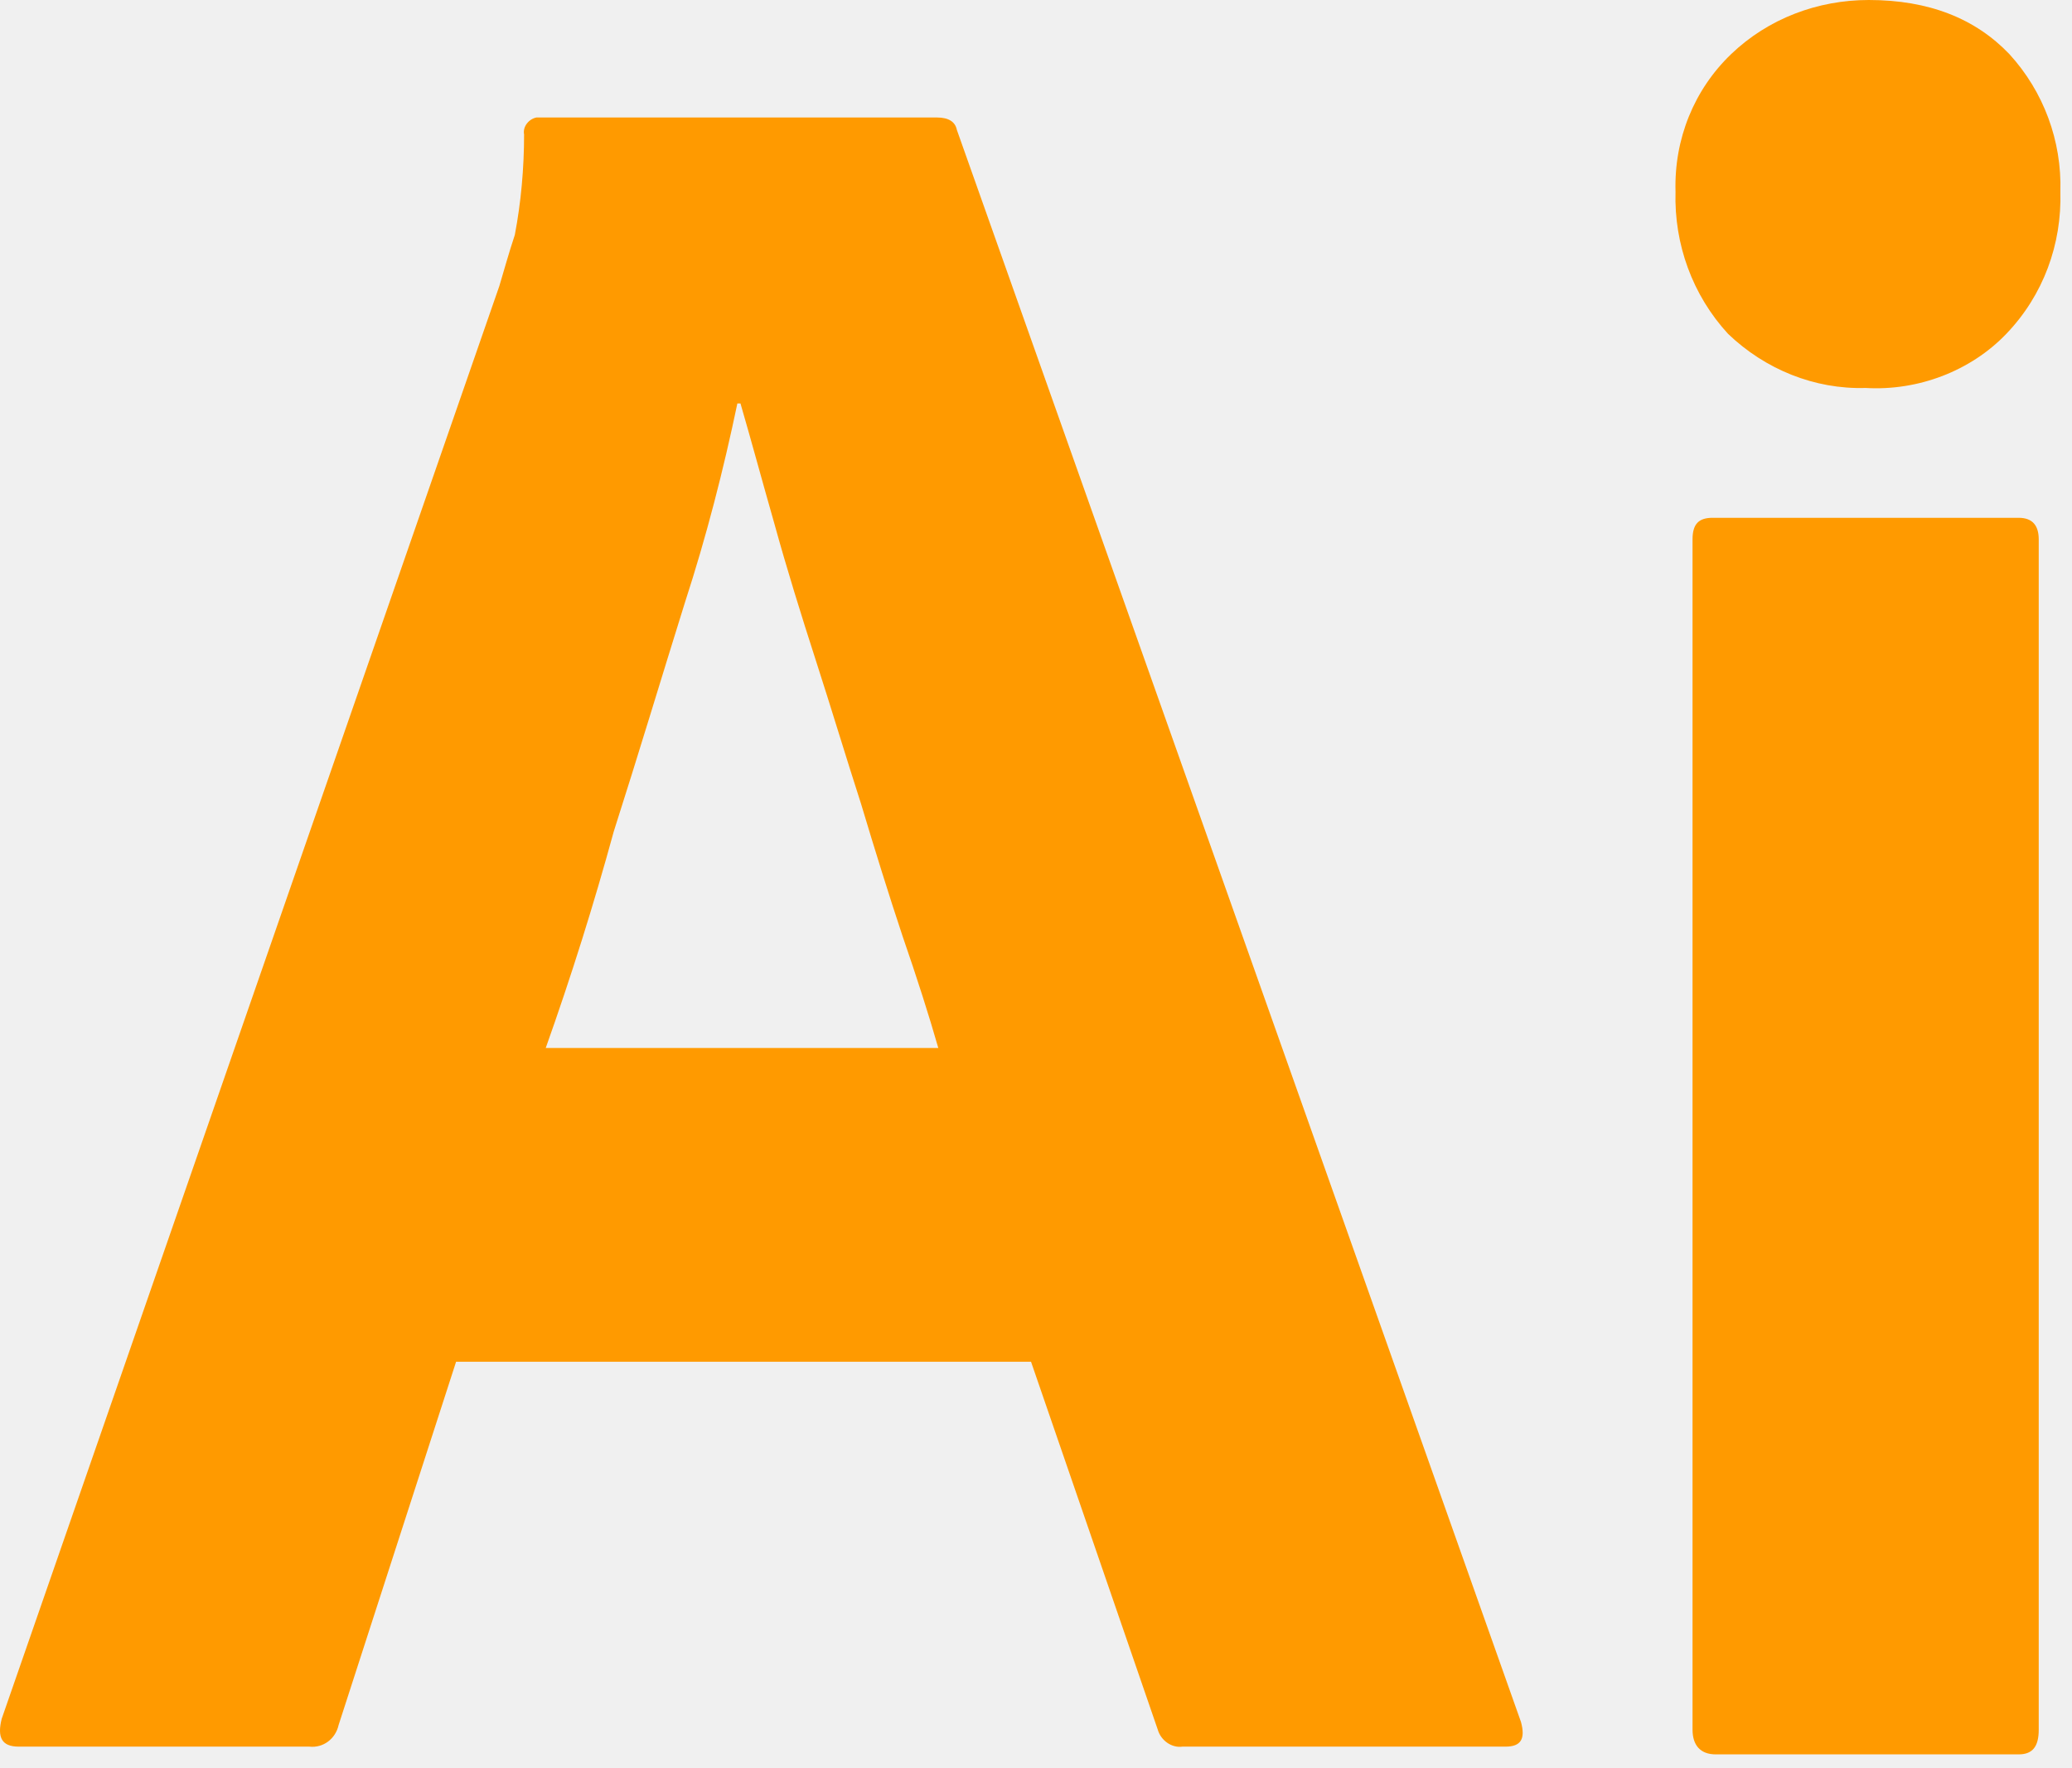
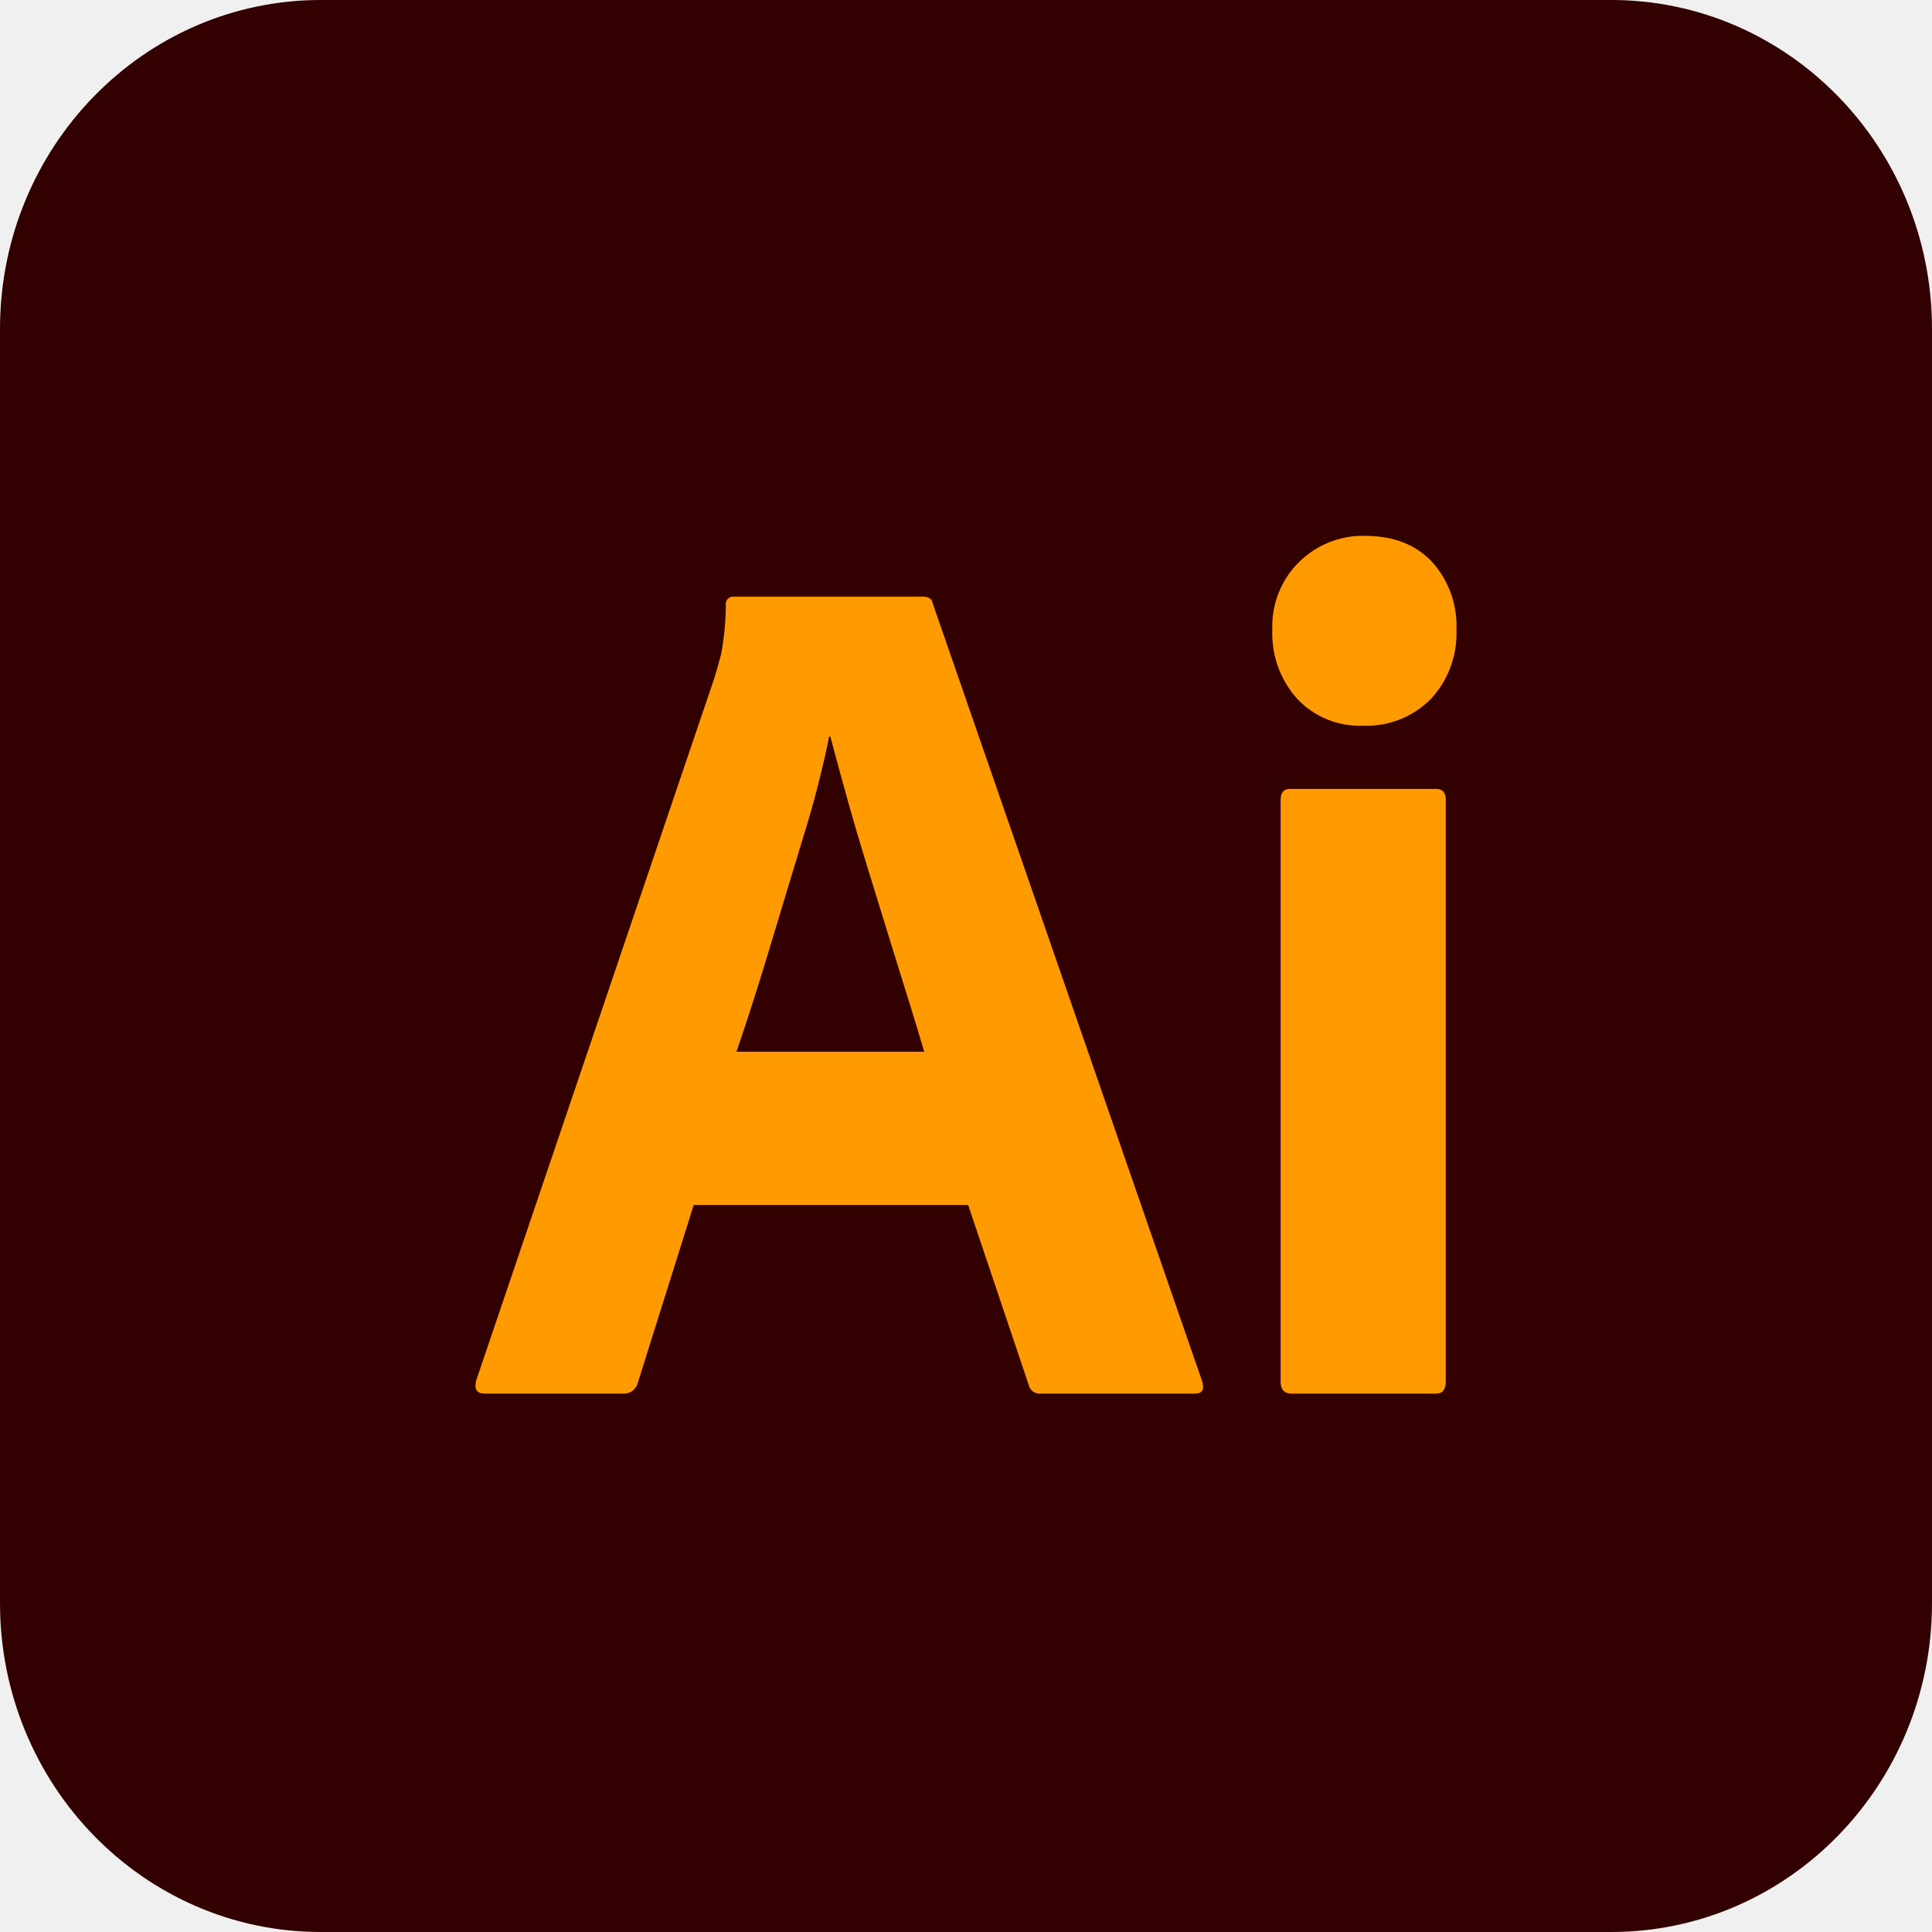
- <svg xmlns="http://www.w3.org/2000/svg" width="143" height="122" viewBox="0 0 143 122" fill="none">
-   <path d="M71.157 93.973H31.477L23.37 119.04C23.157 120 22.304 120.64 21.344 120.533H1.29C0.117 120.533 -0.203 119.893 0.117 118.613L34.464 19.733C34.784 18.667 35.104 17.493 35.53 16.213C35.957 13.973 36.17 11.627 36.17 9.28C36.064 8.747 36.49 8.213 37.024 8.107H64.65C65.504 8.107 65.93 8.427 66.037 8.96L104.97 118.827C105.29 120 104.97 120.533 103.904 120.533H81.61C80.864 120.64 80.117 120.107 79.904 119.36L71.157 93.973ZM37.664 72.32H64.757C64.117 70.08 63.264 67.413 62.304 64.64C61.344 61.76 60.384 58.667 59.424 55.467C58.357 52.16 57.397 48.96 56.33 45.653C55.264 42.347 54.304 39.253 53.45 36.16C52.597 33.174 51.85 30.4 51.104 27.84H50.89C49.93 32.427 48.757 37.014 47.264 41.6C45.664 46.72 44.064 52.053 42.357 57.387C40.98 62.422 39.414 67.403 37.664 72.32ZM128.757 26.773C125.237 26.88 121.824 25.493 119.264 23.04C116.811 20.373 115.531 16.853 115.637 13.227C115.531 9.6 116.917 6.187 119.477 3.733C122.037 1.279 125.451 0 128.971 0C133.131 0 136.331 1.28 138.677 3.733C141.041 6.319 142.304 9.725 142.197 13.227C142.304 16.853 141.024 20.373 138.464 23.04C136.011 25.6 132.384 26.987 128.757 26.773ZM116.811 119.36V37.227C116.811 36.16 117.237 35.733 118.197 35.733H139.317C140.277 35.733 140.704 36.267 140.704 37.227V119.36C140.704 120.533 140.277 121.067 139.317 121.067H118.411C117.344 121.067 116.811 120.427 116.811 119.36Z" fill="#FF9A00" />
+ <svg xmlns="http://www.w3.org/2000/svg" width="256" height="256" viewBox="0 0 256 256" fill="none">
+   <g clip-path="url(#clip0_1008_54)">
+     <path d="M213.5 0H42.5C19.028 0 0 19.516 0 43.59V212.41C0 236.484 19.028 256 42.5 256H213.5C236.972 256 256 236.484 256 212.41V43.59C256 19.516 236.972 0 213.5 0Z" fill="#330000" />
+     <path d="M128.287 159.67H91.92L84.52 183.207C84.42 183.636 84.176 184.016 83.831 184.281C83.486 184.546 83.062 184.679 82.631 184.658H64.211C63.161 184.658 62.794 184.067 63.109 182.884L94.596 90.026C94.911 89.059 95.226 87.958 95.54 86.722C95.953 84.57 96.164 82.385 96.17 80.193C96.149 80.04 96.163 79.883 96.21 79.736C96.258 79.589 96.339 79.456 96.446 79.346C96.552 79.237 96.683 79.154 96.826 79.105C96.97 79.056 97.122 79.042 97.272 79.064H122.304C123.038 79.064 123.458 79.333 123.564 79.871L159.301 183.045C159.616 184.122 159.301 184.659 158.357 184.658H137.89C137.538 184.697 137.185 184.605 136.896 184.397C136.606 184.189 136.4 183.881 136.316 183.53L128.287 159.67ZM97.588 139.358H122.462L122.107 138.159L121.538 136.261L121.132 134.928L120.484 132.829L119.106 128.41L117.894 124.493L114.747 114.289C113.964 111.752 113.212 109.205 112.492 106.649L111.916 104.575L111.243 102.122L110.216 98.32L110.024 97.604H109.867C109.079 101.473 108.12 105.304 106.992 109.084L104.656 116.778L103.371 121.029L102.074 125.332C101.84 126.109 101.606 126.878 101.373 127.638L100.676 129.889L99.983 132.087L99.294 134.231L98.608 136.322C98.38 137.01 98.153 137.689 97.927 138.359L97.588 139.358ZM180.553 96.152C178.947 96.218 177.346 95.936 175.854 95.325C174.362 94.714 173.013 93.787 171.894 92.606C170.779 91.372 169.914 89.926 169.346 88.349C168.779 86.772 168.521 85.096 168.587 83.417C168.53 81.754 168.816 80.098 169.427 78.557C170.037 77.015 170.958 75.623 172.13 74.471C174.39 72.249 177.399 71.006 180.532 71L180.867 71.004C184.646 71.004 187.611 72.159 189.763 74.47C190.849 75.67 191.693 77.079 192.247 78.614C192.8 80.149 193.053 81.781 192.99 83.417C193.057 85.103 192.791 86.785 192.21 88.364C191.628 89.943 190.743 91.386 189.605 92.607C188.458 93.765 187.095 94.677 185.598 95.287C184.101 95.898 182.5 96.197 180.889 96.165L180.553 96.152ZM169.689 183.045V105.987C169.689 105.019 170.109 104.535 170.949 104.535H190.314C191.153 104.535 191.573 105.019 191.574 105.987V183.045C191.574 184.122 191.154 184.659 190.314 184.658H171.107C170.212 184.658 169.741 184.176 169.694 183.211L169.689 183.045Z" fill="#FF9A00" />
+   </g>
+   <defs>
+     <clipPath id="clip0_1008_54">
+       <rect width="256" height="256" fill="white" />
+     </clipPath>
+   </defs>
</svg>
